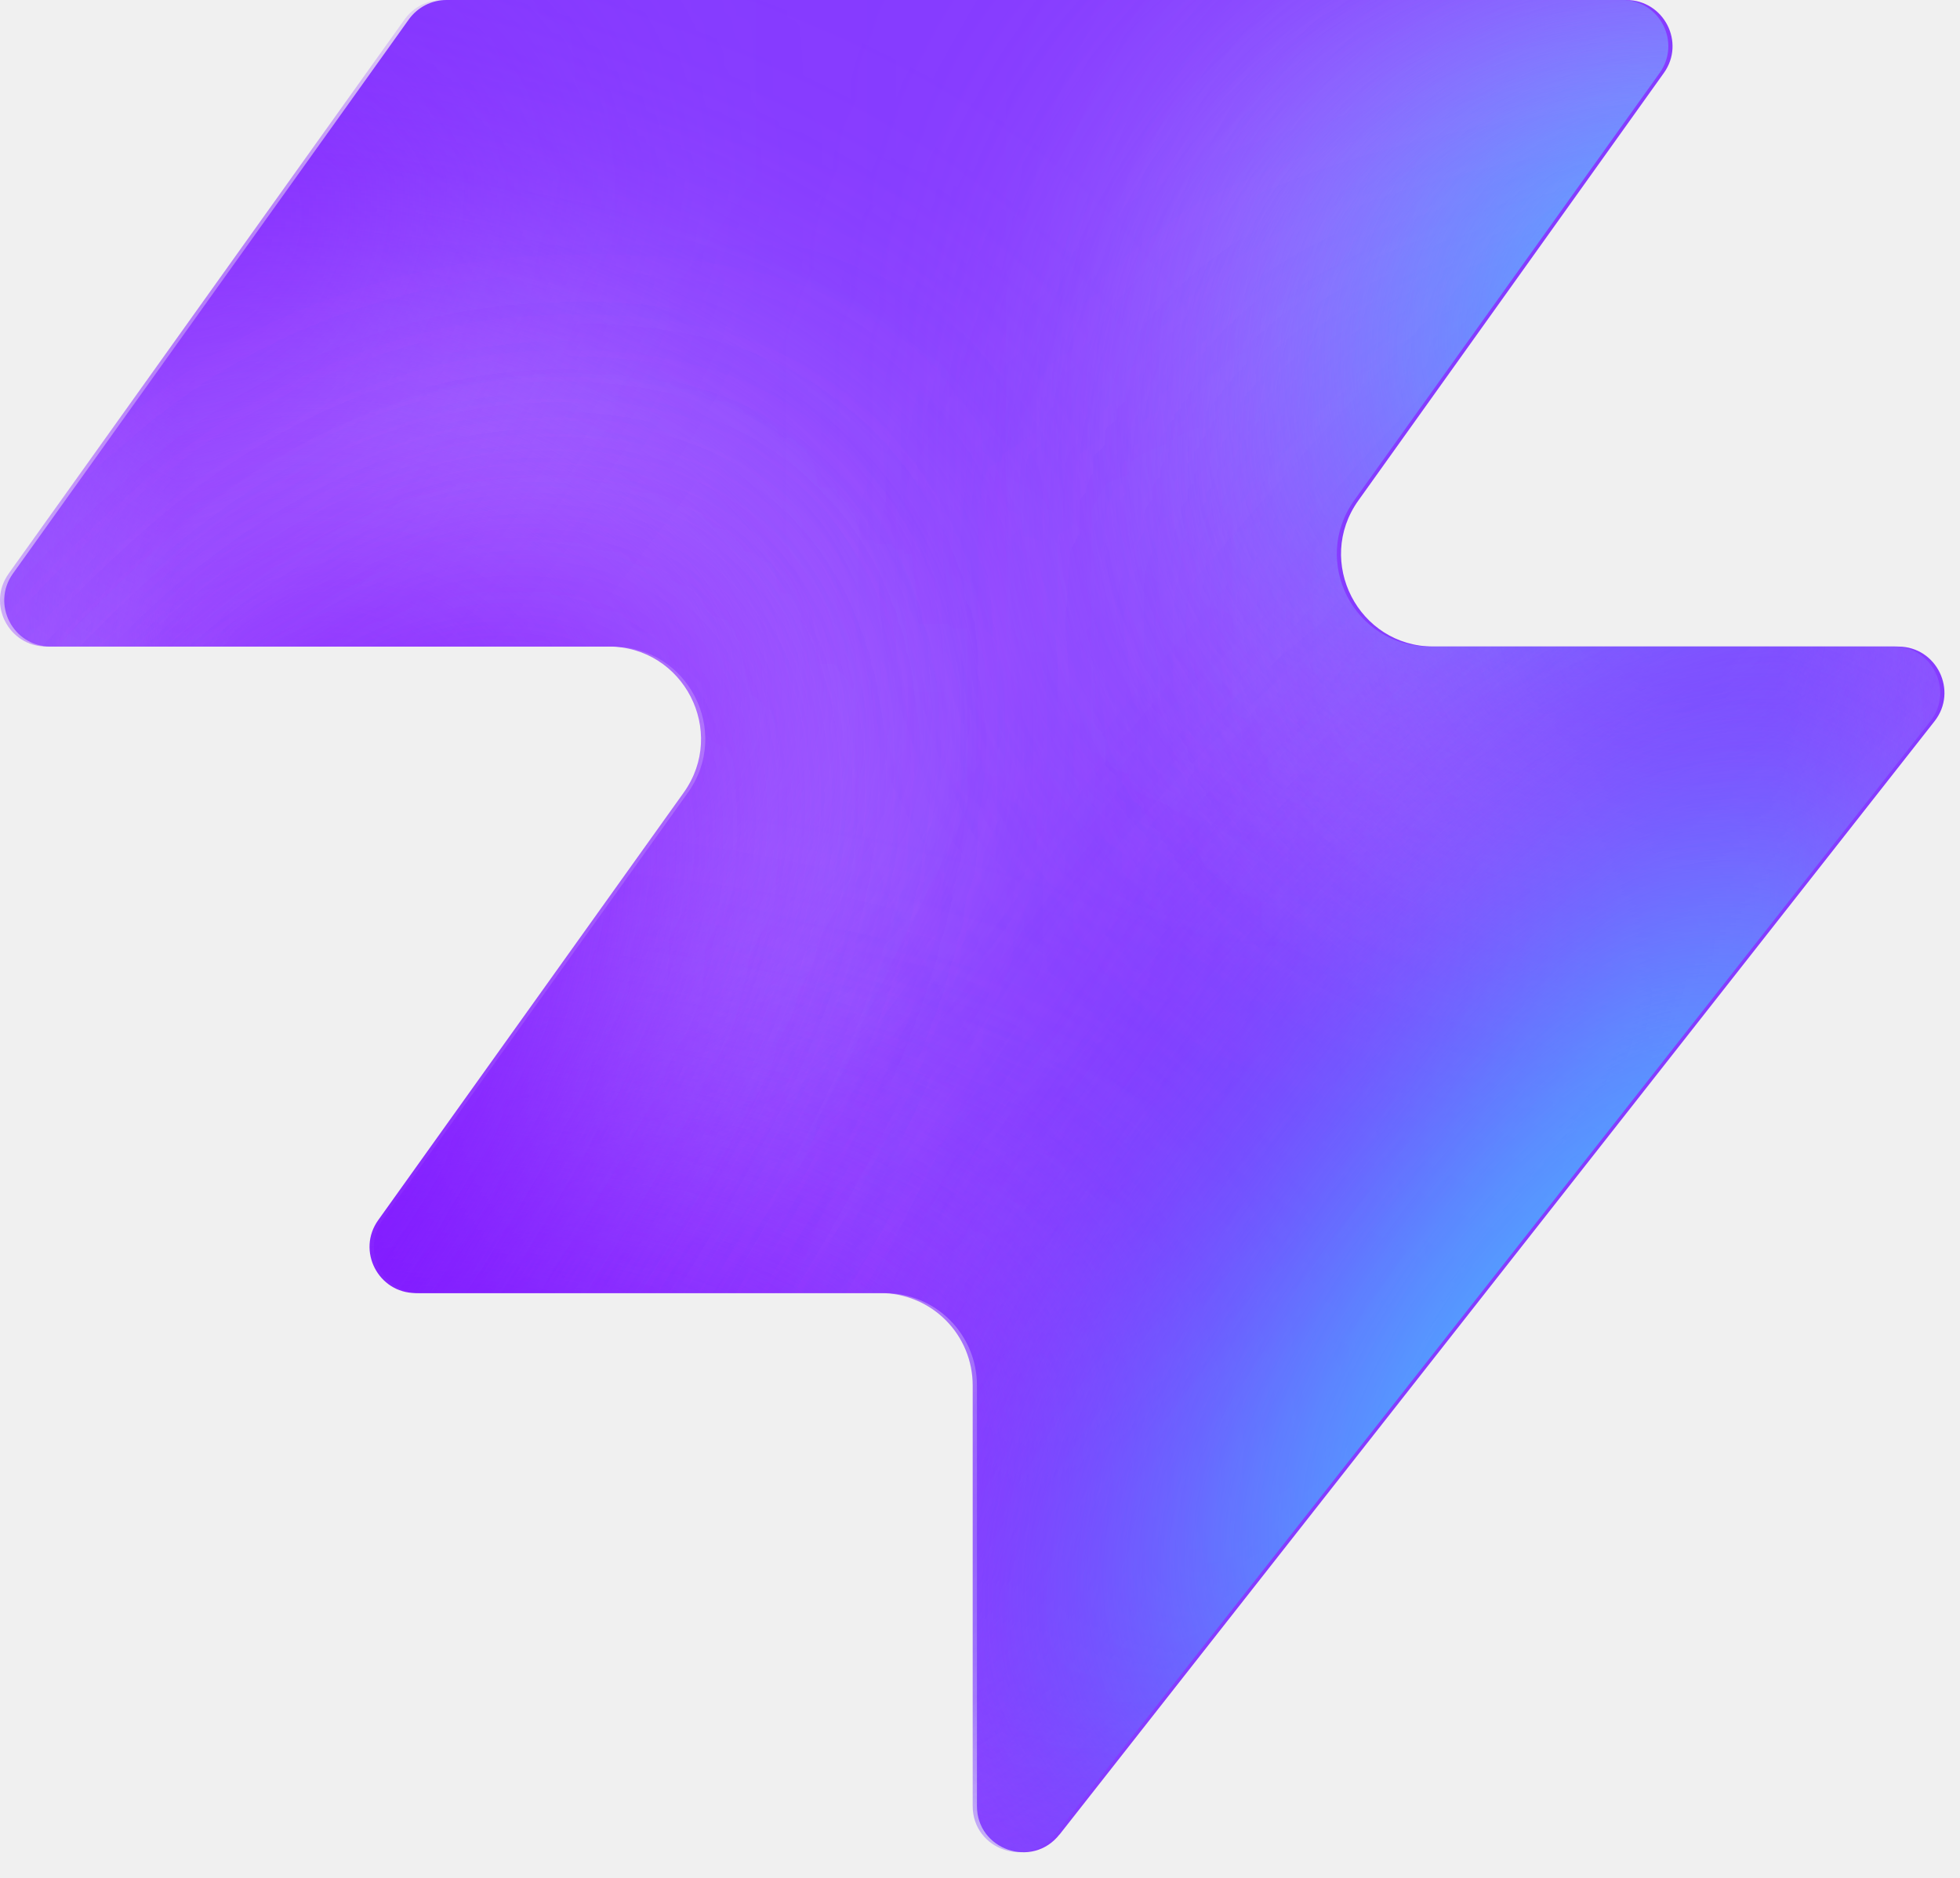
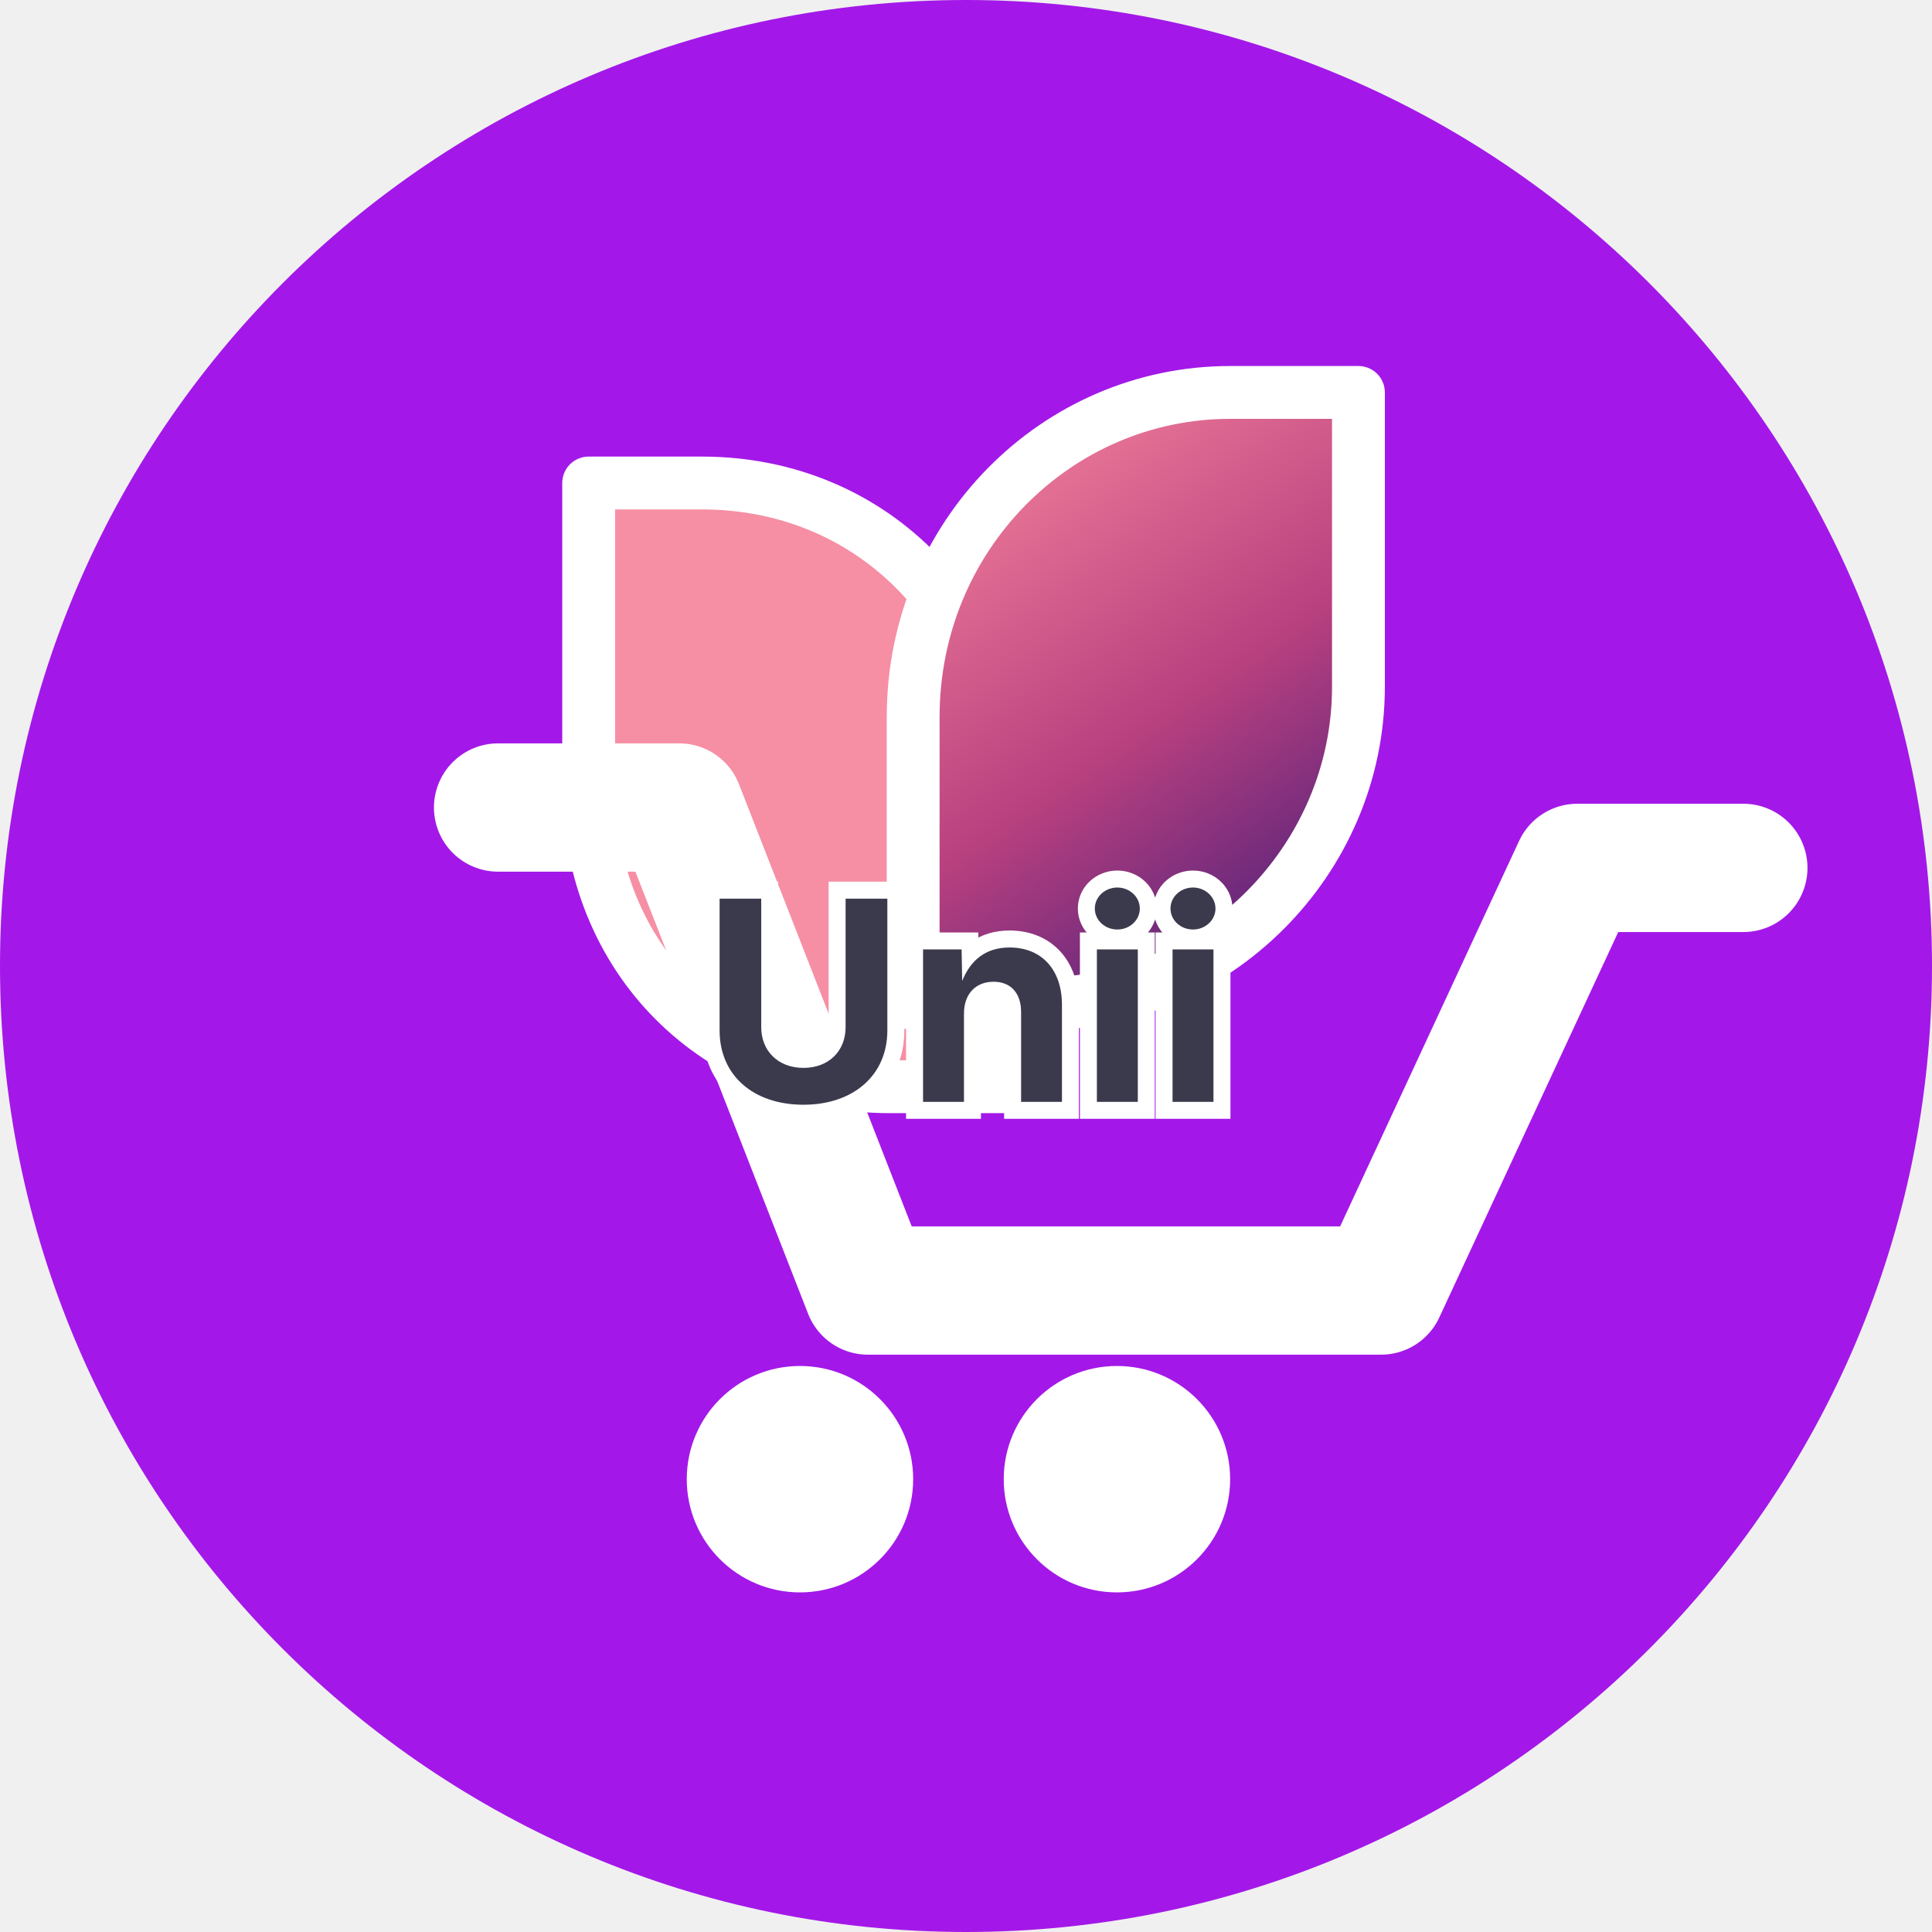
- <svg xmlns="http://www.w3.org/2000/svg" width="48" height="46" fill="none" viewBox="0 0 48 46">
-   <path fill="#863bff" d="M25.946 44.938c-.664.845-2.021.375-2.021-.698V33.937a2.26 2.26 0 0 0-2.262-2.262H10.287c-.92 0-1.456-1.04-.92-1.788l7.48-10.471c1.07-1.497 0-3.578-1.842-3.578H1.237c-.92 0-1.456-1.04-.92-1.788L10.013.474c.214-.297.556-.474.92-.474h28.894c.92 0 1.456 1.04.92 1.788l-7.48 10.471c-1.07 1.498 0 3.579 1.842 3.579h11.377c.943 0 1.473 1.088.89 1.83L25.947 44.94z" style="fill:#863bff;fill:color(display-p3 .525 .23 1);fill-opacity:1" />
-   <mask id="a" width="48" height="46" x="0" y="0" maskUnits="userSpaceOnUse" style="mask-type:alpha">
-     <path fill="#000" d="M25.842 44.938c-.664.844-2.021.375-2.021-.698V33.937a2.26 2.26 0 0 0-2.262-2.262H10.183c-.92 0-1.456-1.04-.92-1.788l7.48-10.471c1.07-1.498 0-3.579-1.842-3.579H1.133c-.92 0-1.456-1.04-.92-1.787L9.91.473c.214-.297.556-.474.92-.474h28.894c.92 0 1.456 1.04.92 1.788l-7.48 10.471c-1.07 1.498 0 3.578 1.842 3.578h11.377c.943 0 1.473 1.088.89 1.832L25.843 44.94z" style="fill:#000;fill-opacity:1" />
-   </mask>
-   <g mask="url(#a)">
-     <g filter="url(#b)">
-       <ellipse cx="5.508" cy="14.704" fill="#ede6ff" rx="5.508" ry="14.704" style="fill:#ede6ff;fill:color(display-p3 .927 .903 1);fill-opacity:1" transform="matrix(.00324 1 1 -.00324 -4.47 31.516)" />
-     </g>
-     <g filter="url(#c)">
-       <ellipse cx="10.399" cy="29.851" fill="#ede6ff" rx="10.399" ry="29.851" style="fill:#ede6ff;fill:color(display-p3 .927 .903 1);fill-opacity:1" transform="matrix(.00324 1 1 -.00324 -39.328 7.883)" />
-     </g>
-     <g filter="url(#d)">
-       <ellipse cx="5.508" cy="30.487" fill="#7e14ff" rx="5.508" ry="30.487" style="fill:#7e14ff;fill:color(display-p3 .492 .077 1);fill-opacity:1" transform="rotate(89.814 -25.913 -14.639)scale(1 -1)" />
-     </g>
-     <g filter="url(#e)">
-       <ellipse cx="5.508" cy="30.599" fill="#7e14ff" rx="5.508" ry="30.599" style="fill:#7e14ff;fill:color(display-p3 .492 .077 1);fill-opacity:1" transform="rotate(89.814 -32.644 -3.334)scale(1 -1)" />
-     </g>
-     <g filter="url(#f)">
-       <ellipse cx="5.508" cy="30.599" fill="#7e14ff" rx="5.508" ry="30.599" style="fill:#7e14ff;fill:color(display-p3 .492 .077 1);fill-opacity:1" transform="matrix(.00324 1 1 -.00324 -34.34 30.47)" />
-     </g>
-     <g filter="url(#g)">
-       <ellipse cx="14.072" cy="22.078" fill="#ede6ff" rx="14.072" ry="22.078" style="fill:#ede6ff;fill:color(display-p3 .927 .903 1);fill-opacity:1" transform="rotate(93.35 24.506 48.493)scale(-1 1)" />
-     </g>
-     <g filter="url(#h)">
-       <ellipse cx="3.47" cy="21.501" fill="#7e14ff" rx="3.47" ry="21.501" style="fill:#7e14ff;fill:color(display-p3 .492 .077 1);fill-opacity:1" transform="rotate(89.009 28.708 47.59)scale(-1 1)" />
-     </g>
-     <g filter="url(#i)">
-       <ellipse cx="3.47" cy="21.501" fill="#7e14ff" rx="3.47" ry="21.501" style="fill:#7e14ff;fill:color(display-p3 .492 .077 1);fill-opacity:1" transform="rotate(89.009 28.708 47.59)scale(-1 1)" />
-     </g>
-     <g filter="url(#j)">
-       <ellipse cx=".387" cy="8.972" fill="#7e14ff" rx="4.407" ry="29.108" style="fill:#7e14ff;fill:color(display-p3 .492 .077 1);fill-opacity:1" transform="rotate(39.51 .387 8.972)" />
-     </g>
-     <g filter="url(#k)">
-       <ellipse cx="47.523" cy="-6.092" fill="#7e14ff" rx="4.407" ry="29.108" style="fill:#7e14ff;fill:color(display-p3 .492 .077 1);fill-opacity:1" transform="rotate(37.892 47.523 -6.092)" />
-     </g>
-     <g filter="url(#l)">
-       <ellipse cx="41.412" cy="6.333" fill="#47bfff" rx="5.971" ry="9.665" style="fill:#47bfff;fill:color(display-p3 .28 .748 1);fill-opacity:1" transform="rotate(37.892 41.412 6.333)" />
-     </g>
-     <g filter="url(#m)">
-       <ellipse cx="-1.879" cy="38.332" fill="#7e14ff" rx="4.407" ry="29.108" style="fill:#7e14ff;fill:color(display-p3 .492 .077 1);fill-opacity:1" transform="rotate(37.892 -1.88 38.332)" />
-     </g>
-     <g filter="url(#n)">
-       <ellipse cx="-1.879" cy="38.332" fill="#7e14ff" rx="4.407" ry="29.108" style="fill:#7e14ff;fill:color(display-p3 .492 .077 1);fill-opacity:1" transform="rotate(37.892 -1.88 38.332)" />
-     </g>
-     <g filter="url(#o)">
-       <ellipse cx="35.651" cy="29.907" fill="#7e14ff" rx="4.407" ry="29.108" style="fill:#7e14ff;fill:color(display-p3 .492 .077 1);fill-opacity:1" transform="rotate(37.892 35.651 29.907)" />
-     </g>
-     <g filter="url(#p)">
-       <ellipse cx="38.418" cy="32.4" fill="#47bfff" rx="5.971" ry="15.297" style="fill:#47bfff;fill:color(display-p3 .28 .748 1);fill-opacity:1" transform="rotate(37.892 38.418 32.4)" />
-     </g>
-   </g>
+ <svg xmlns="http://www.w3.org/2000/svg" viewBox="0 0 512 512" role="img" aria-label="Unii">
  <defs>
-     <filter id="b" width="60.045" height="41.654" x="-19.77" y="16.149" color-interpolation-filters="sRGB" filterUnits="userSpaceOnUse">
-       <feFlood flood-opacity="0" result="BackgroundImageFix" />
-       <feBlend in="SourceGraphic" in2="BackgroundImageFix" result="shape" />
-       <feGaussianBlur result="effect1_foregroundBlur_2002_17158" stdDeviation="7.659" />
-     </filter>
-     <filter id="c" width="90.34" height="51.437" x="-54.613" y="-7.533" color-interpolation-filters="sRGB" filterUnits="userSpaceOnUse">
-       <feFlood flood-opacity="0" result="BackgroundImageFix" />
-       <feBlend in="SourceGraphic" in2="BackgroundImageFix" result="shape" />
-       <feGaussianBlur result="effect1_foregroundBlur_2002_17158" stdDeviation="7.659" />
-     </filter>
-     <filter id="d" width="79.355" height="29.4" x="-49.64" y="2.03" color-interpolation-filters="sRGB" filterUnits="userSpaceOnUse">
-       <feFlood flood-opacity="0" result="BackgroundImageFix" />
-       <feBlend in="SourceGraphic" in2="BackgroundImageFix" result="shape" />
-       <feGaussianBlur result="effect1_foregroundBlur_2002_17158" stdDeviation="4.596" />
-     </filter>
-     <filter id="e" width="79.579" height="29.4" x="-45.045" y="20.029" color-interpolation-filters="sRGB" filterUnits="userSpaceOnUse">
-       <feFlood flood-opacity="0" result="BackgroundImageFix" />
-       <feBlend in="SourceGraphic" in2="BackgroundImageFix" result="shape" />
-       <feGaussianBlur result="effect1_foregroundBlur_2002_17158" stdDeviation="4.596" />
-     </filter>
-     <filter id="f" width="79.579" height="29.4" x="-43.513" y="21.178" color-interpolation-filters="sRGB" filterUnits="userSpaceOnUse">
-       <feFlood flood-opacity="0" result="BackgroundImageFix" />
-       <feBlend in="SourceGraphic" in2="BackgroundImageFix" result="shape" />
-       <feGaussianBlur result="effect1_foregroundBlur_2002_17158" stdDeviation="4.596" />
-     </filter>
-     <filter id="g" width="74.749" height="58.852" x="15.756" y="-17.901" color-interpolation-filters="sRGB" filterUnits="userSpaceOnUse">
-       <feFlood flood-opacity="0" result="BackgroundImageFix" />
-       <feBlend in="SourceGraphic" in2="BackgroundImageFix" result="shape" />
-       <feGaussianBlur result="effect1_foregroundBlur_2002_17158" stdDeviation="7.659" />
-     </filter>
-     <filter id="h" width="61.377" height="25.362" x="23.548" y="2.284" color-interpolation-filters="sRGB" filterUnits="userSpaceOnUse">
-       <feFlood flood-opacity="0" result="BackgroundImageFix" />
-       <feBlend in="SourceGraphic" in2="BackgroundImageFix" result="shape" />
-       <feGaussianBlur result="effect1_foregroundBlur_2002_17158" stdDeviation="4.596" />
-     </filter>
-     <filter id="i" width="61.377" height="25.362" x="23.548" y="2.284" color-interpolation-filters="sRGB" filterUnits="userSpaceOnUse">
-       <feFlood flood-opacity="0" result="BackgroundImageFix" />
-       <feBlend in="SourceGraphic" in2="BackgroundImageFix" result="shape" />
-       <feGaussianBlur result="effect1_foregroundBlur_2002_17158" stdDeviation="4.596" />
-     </filter>
-     <filter id="j" width="56.045" height="63.649" x="-27.636" y="-22.853" color-interpolation-filters="sRGB" filterUnits="userSpaceOnUse">
-       <feFlood flood-opacity="0" result="BackgroundImageFix" />
-       <feBlend in="SourceGraphic" in2="BackgroundImageFix" result="shape" />
-       <feGaussianBlur result="effect1_foregroundBlur_2002_17158" stdDeviation="4.596" />
-     </filter>
-     <filter id="k" width="54.814" height="64.646" x="20.116" y="-38.415" color-interpolation-filters="sRGB" filterUnits="userSpaceOnUse">
-       <feFlood flood-opacity="0" result="BackgroundImageFix" />
-       <feBlend in="SourceGraphic" in2="BackgroundImageFix" result="shape" />
-       <feGaussianBlur result="effect1_foregroundBlur_2002_17158" stdDeviation="4.596" />
-     </filter>
-     <filter id="l" width="33.541" height="35.313" x="24.641" y="-11.323" color-interpolation-filters="sRGB" filterUnits="userSpaceOnUse">
-       <feFlood flood-opacity="0" result="BackgroundImageFix" />
-       <feBlend in="SourceGraphic" in2="BackgroundImageFix" result="shape" />
-       <feGaussianBlur result="effect1_foregroundBlur_2002_17158" stdDeviation="4.596" />
-     </filter>
-     <filter id="m" width="54.814" height="64.646" x="-29.286" y="6.009" color-interpolation-filters="sRGB" filterUnits="userSpaceOnUse">
-       <feFlood flood-opacity="0" result="BackgroundImageFix" />
-       <feBlend in="SourceGraphic" in2="BackgroundImageFix" result="shape" />
-       <feGaussianBlur result="effect1_foregroundBlur_2002_17158" stdDeviation="4.596" />
-     </filter>
-     <filter id="n" width="54.814" height="64.646" x="-29.286" y="6.009" color-interpolation-filters="sRGB" filterUnits="userSpaceOnUse">
-       <feFlood flood-opacity="0" result="BackgroundImageFix" />
-       <feBlend in="SourceGraphic" in2="BackgroundImageFix" result="shape" />
-       <feGaussianBlur result="effect1_foregroundBlur_2002_17158" stdDeviation="4.596" />
-     </filter>
-     <filter id="o" width="54.814" height="64.646" x="8.244" y="-2.416" color-interpolation-filters="sRGB" filterUnits="userSpaceOnUse">
-       <feFlood flood-opacity="0" result="BackgroundImageFix" />
-       <feBlend in="SourceGraphic" in2="BackgroundImageFix" result="shape" />
-       <feGaussianBlur result="effect1_foregroundBlur_2002_17158" stdDeviation="4.596" />
-     </filter>
-     <filter id="p" width="39.409" height="43.623" x="18.713" y="10.588" color-interpolation-filters="sRGB" filterUnits="userSpaceOnUse">
-       <feFlood flood-opacity="0" result="BackgroundImageFix" />
-       <feBlend in="SourceGraphic" in2="BackgroundImageFix" result="shape" />
-       <feGaussianBlur result="effect1_foregroundBlur_2002_17158" stdDeviation="4.596" />
-     </filter>
+     <linearGradient id="petal" x1="0.25" y1="0" x2="0.75" y2="1">
+       <stop offset="0%" stop-color="#f2809b" />
+       <stop offset="55%" stop-color="#b8407f" />
+       <stop offset="100%" stop-color="#4b1f7a" />
+     </linearGradient>
  </defs>
+   <circle cx="256" cy="256" r="256" fill="#a318e8" />
+   <path d="M186 128c46 0 80 36 80 82v78h-30c-46 0-80-34-80-80v-80z" fill="#f68fa4" stroke="#fff" stroke-width="14" stroke-linejoin="round" />
+   <path d="M326 104c-46 0-84 38-84 86v76h34c46 0 84-38 84-84v-78z" fill="url(#petal)" stroke="#fff" stroke-width="14" stroke-linejoin="round" />
+   <path d="M132 214h48l50 128h136l52-112h44" fill="none" stroke="#fff" stroke-width="34" stroke-linecap="round" stroke-linejoin="round" />
+   <circle cx="212" cy="392" r="30" fill="#fff" />
+   <circle cx="296" cy="392" r="30" fill="#fff" />
+   <text x="256" y="292" text-anchor="middle" font-family="Inter, system-ui, sans-serif" font-weight="700" font-size="74" fill="#3b3a4d" stroke="#fff" stroke-width="9" paint-order="stroke">Unii</text>
</svg>
